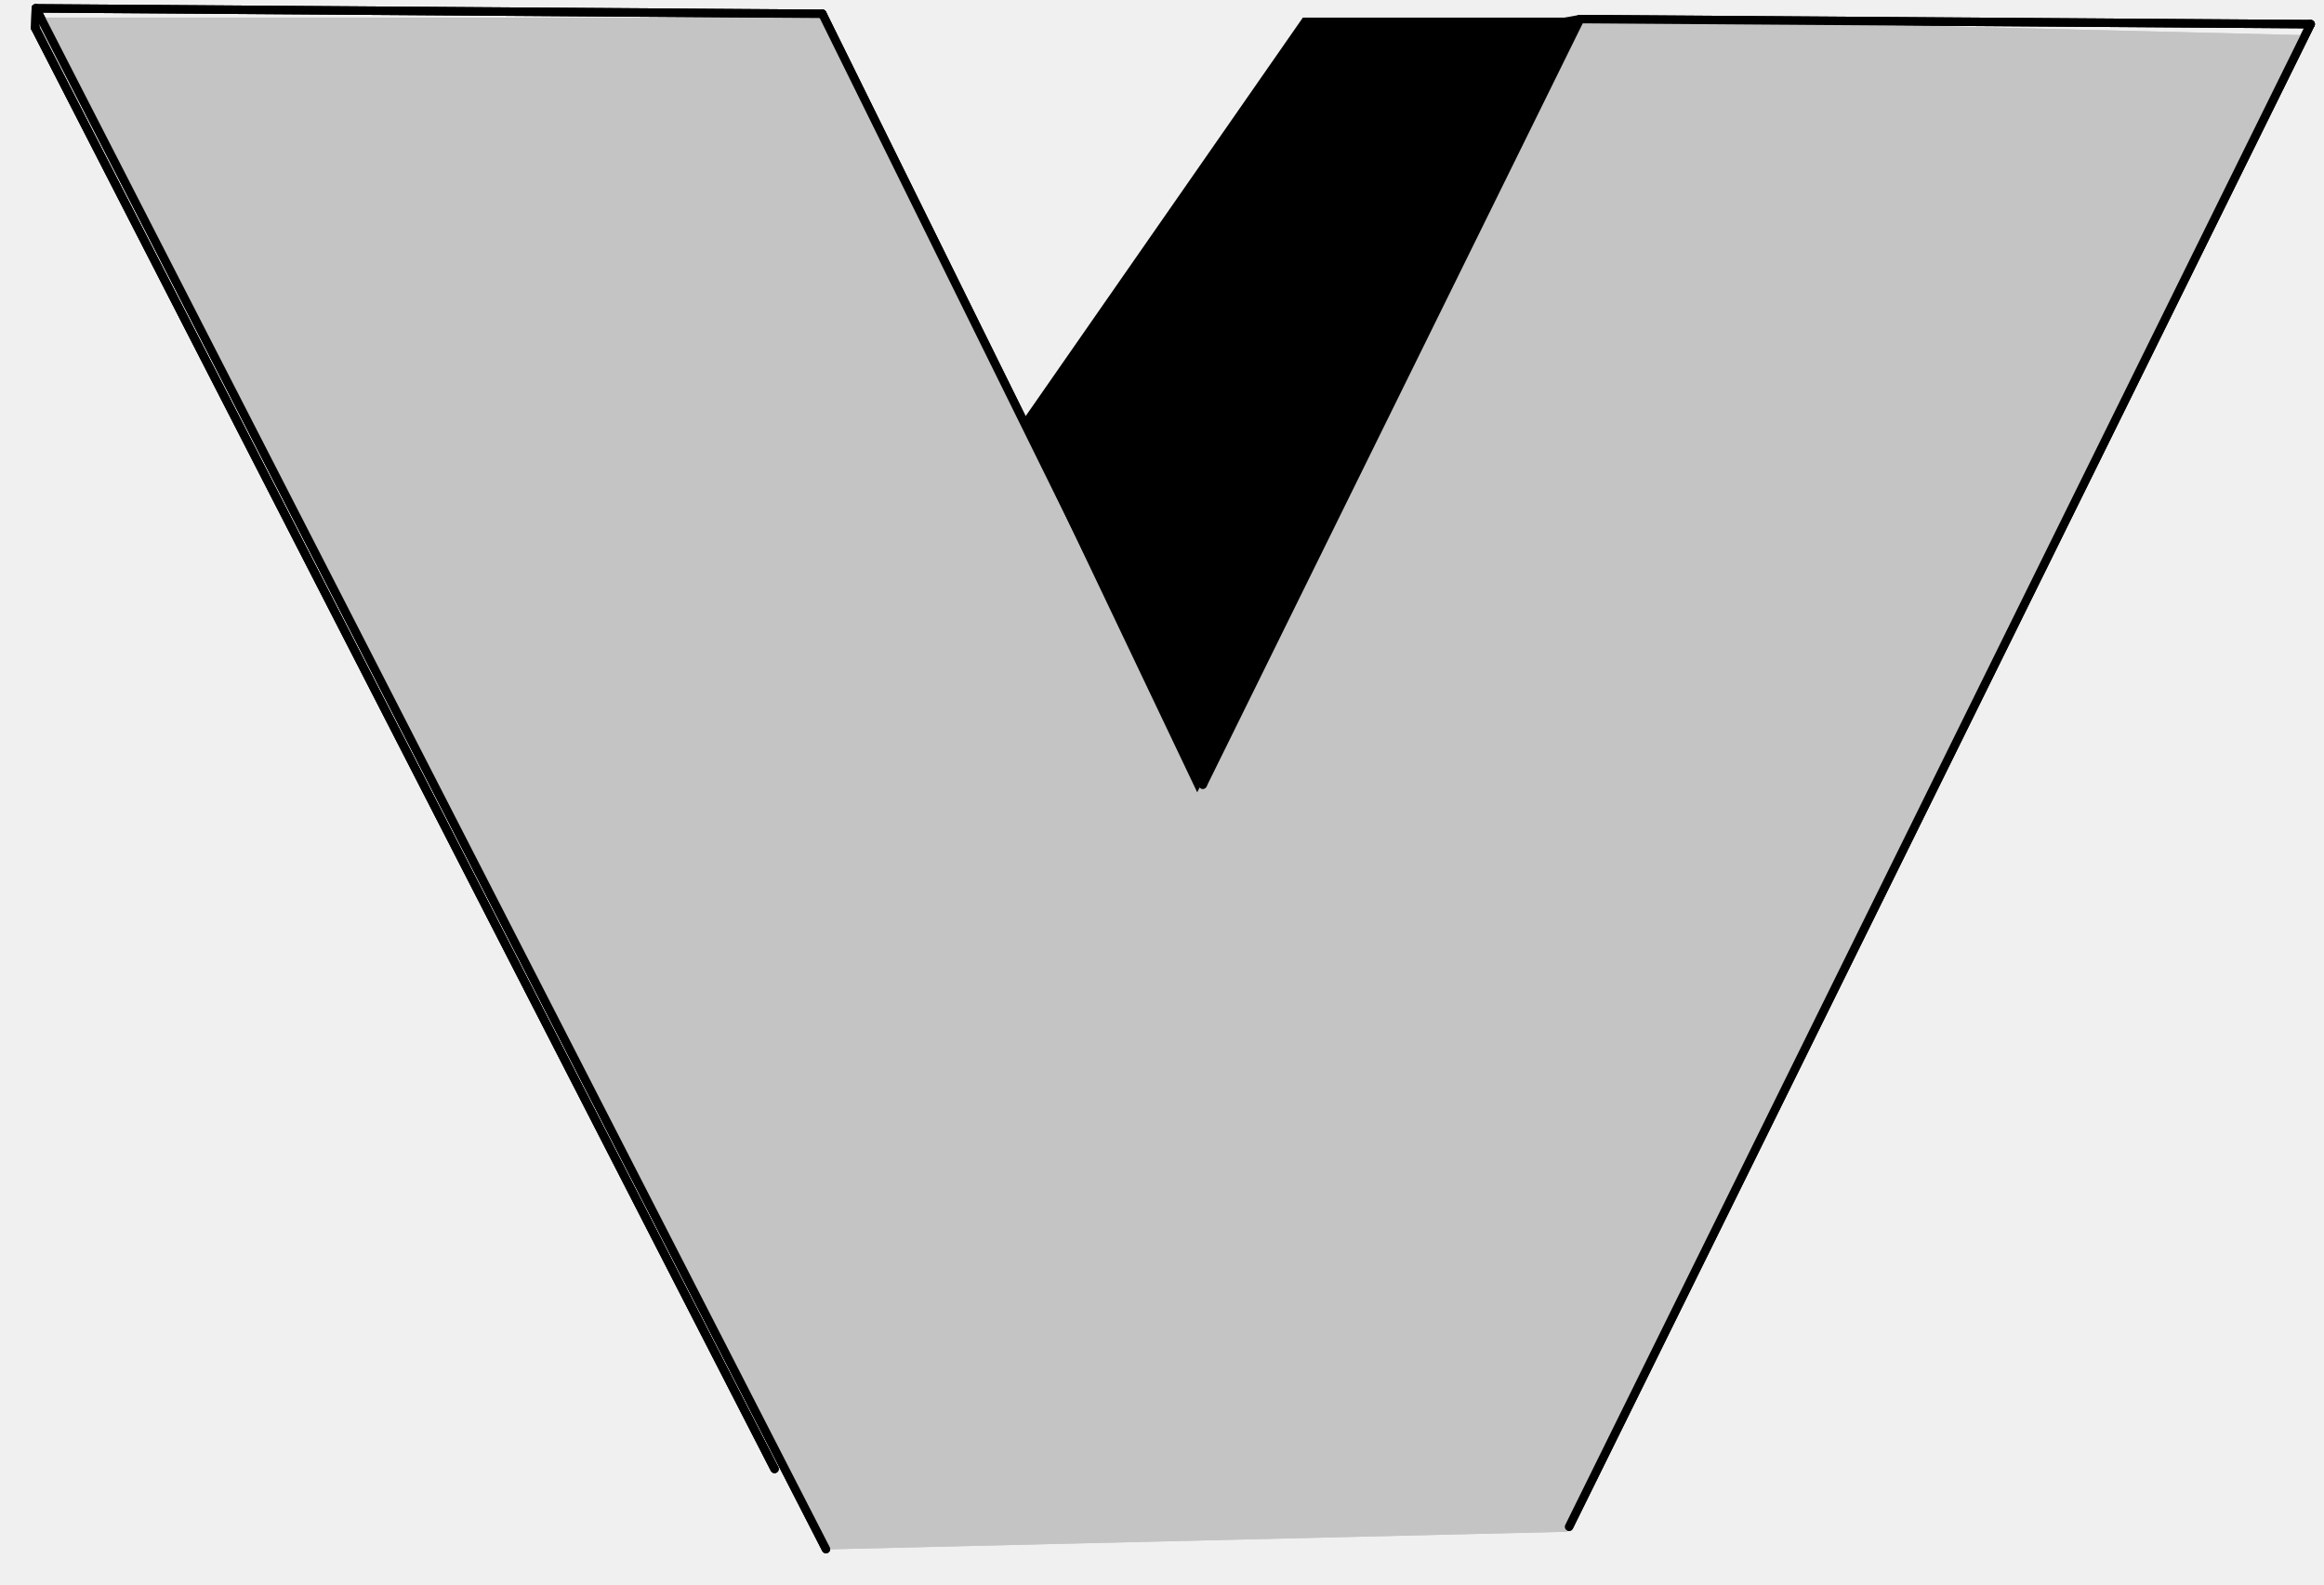
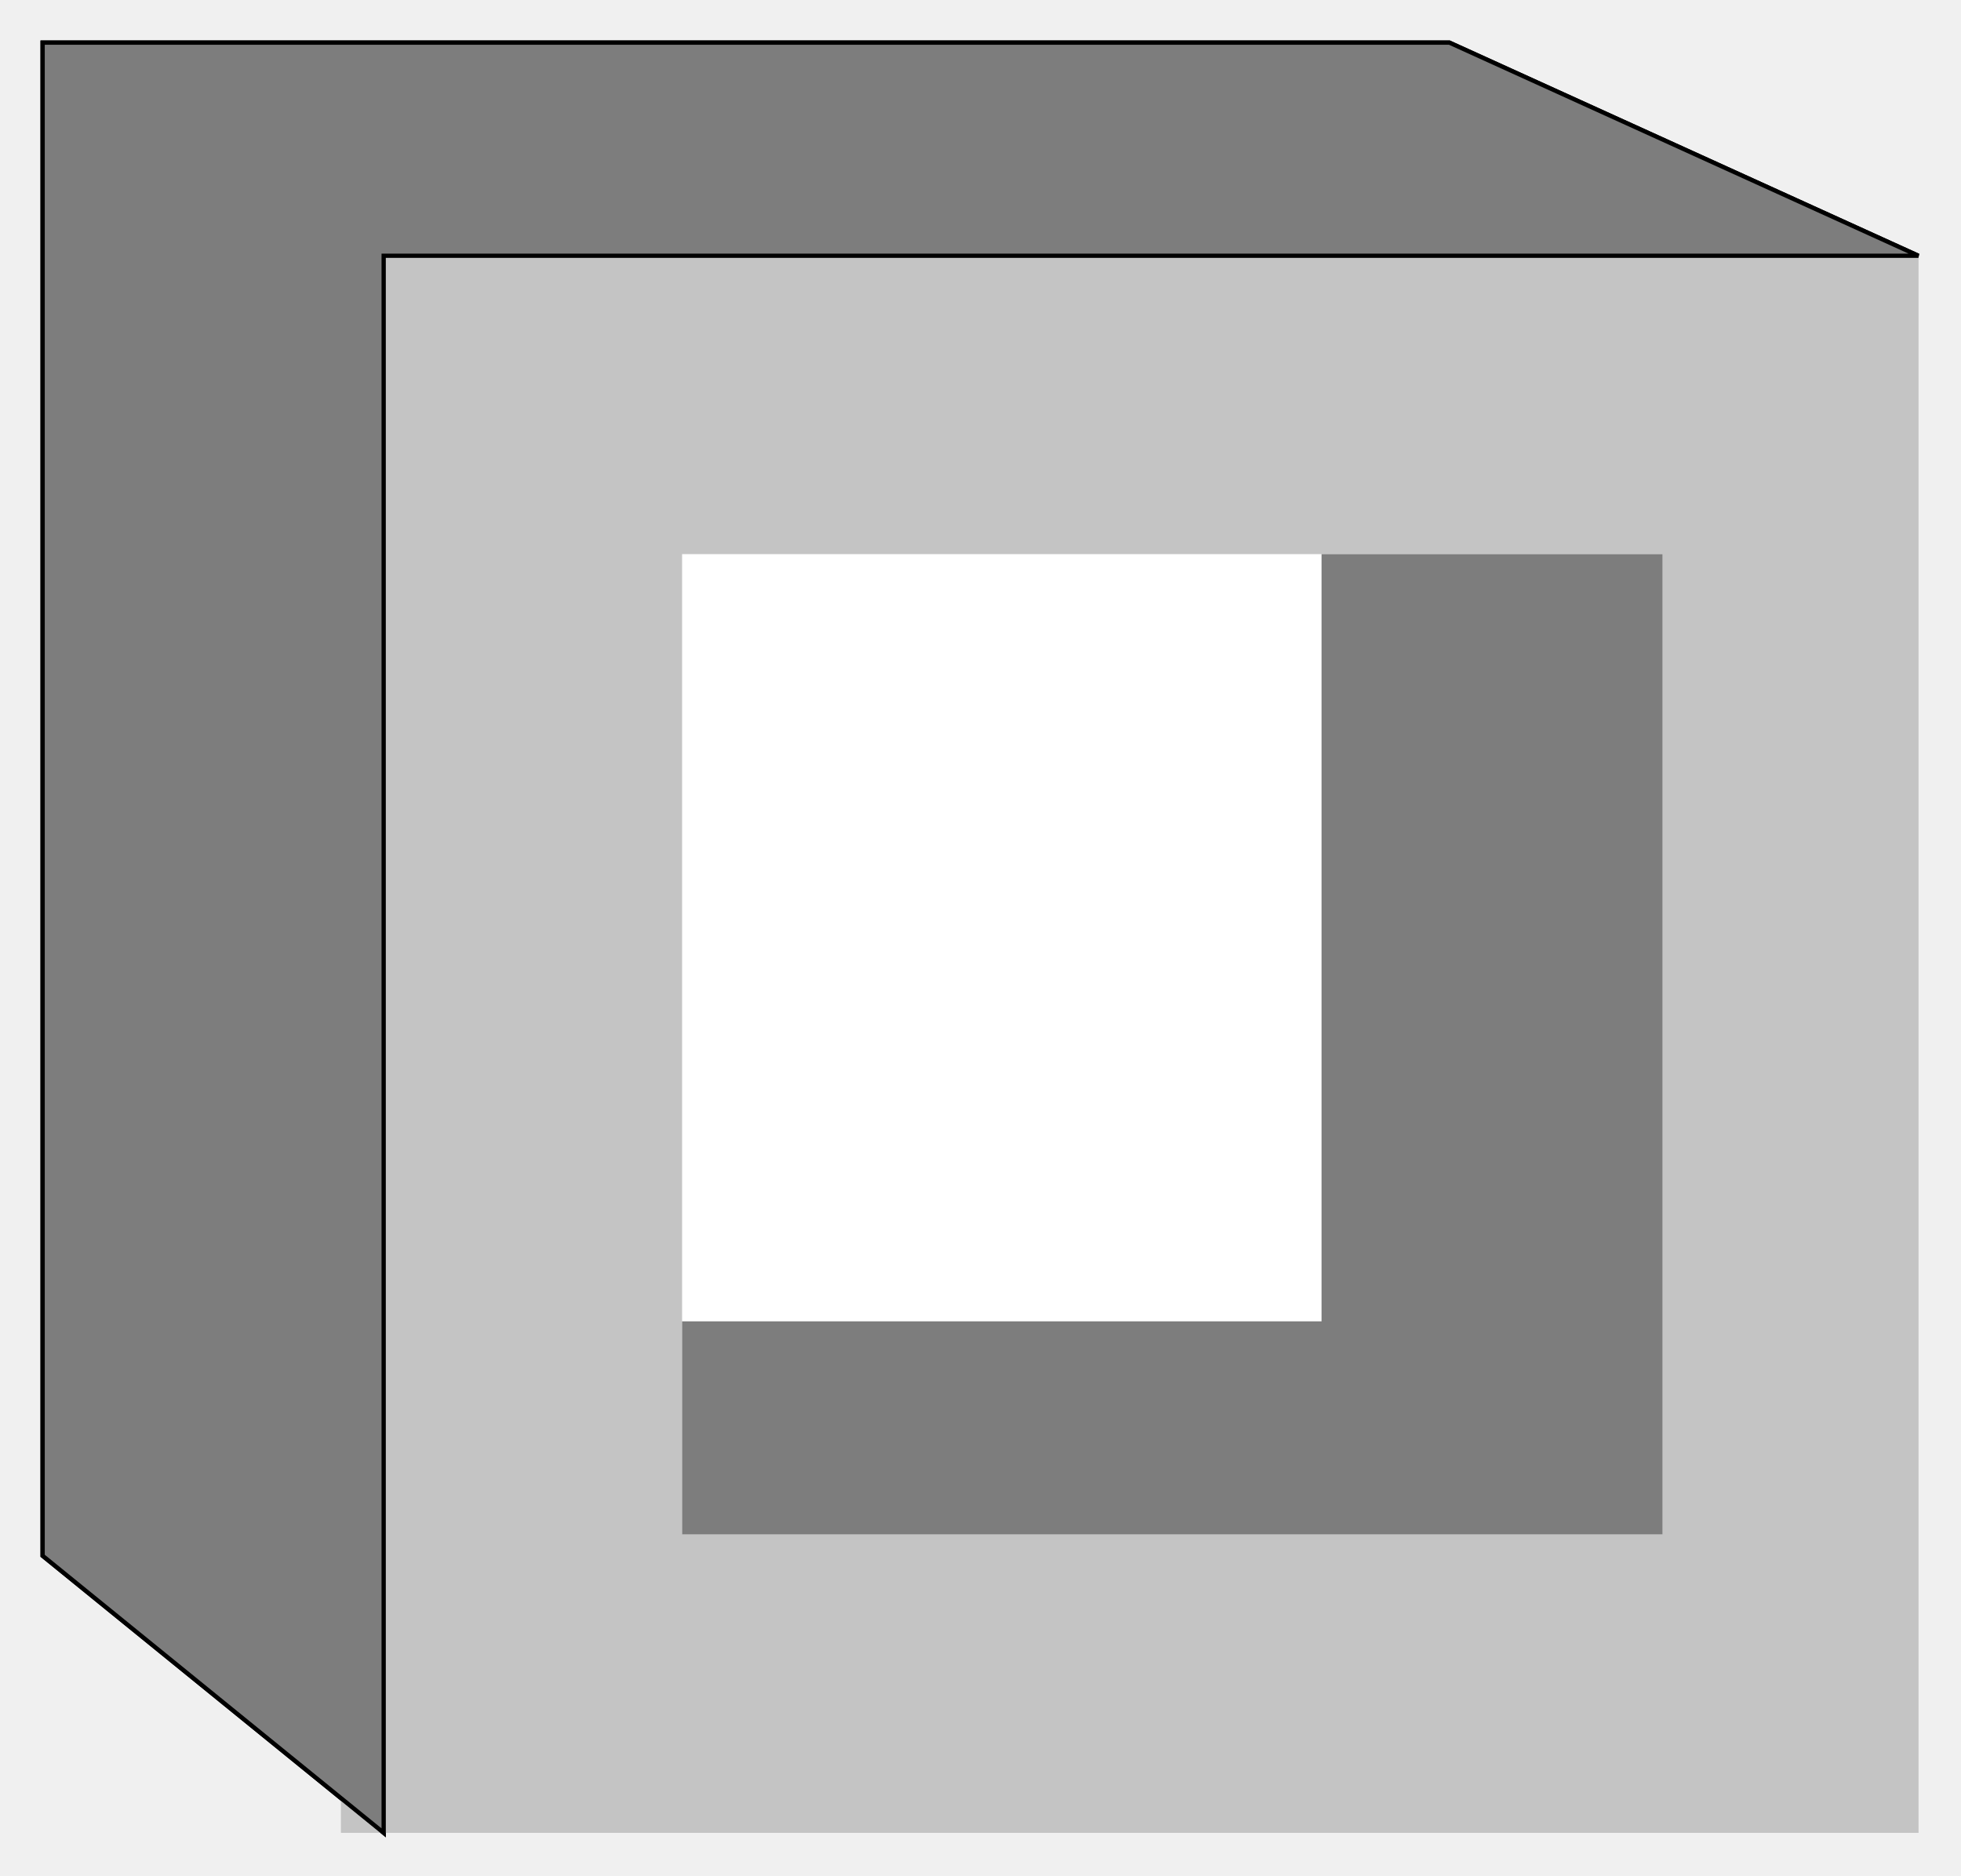
- <svg xmlns="http://www.w3.org/2000/svg" width="66" height="45" viewBox="0 0 66 45" fill="none">
-   <path d="M23.5 0.5H1L23.5 44L44.5 43.5L65.5 1L45 0.5L34 22L23.5 0.5Z" fill="#C4C4C4" />
-   <path d="M45 0.5L42 1L33 19.5L34 22.5L45 0.5Z" fill="#7D7D7D" />
-   <path d="M32.865 19.663L42.034 1.06" stroke="black" stroke-width="0.24" stroke-linecap="round" />
-   <path d="M44.874 0.542L42.034 1.06" stroke="black" stroke-width="0.24" stroke-linecap="round" />
-   <path d="M65.621 0.686L44.56 43.358" stroke="black" stroke-width="0.24" stroke-linecap="round" />
-   <path d="M23.457 43.992L1.018 0.237" stroke="black" stroke-width="0.24" stroke-linecap="round" />
-   <path d="M23.354 0.392L34.158 22.282" stroke="black" stroke-width="0.24" stroke-linecap="round" />
-   <path d="M34.158 22.282L44.874 0.542" stroke="black" stroke-width="0.24" stroke-linecap="round" />
-   <path d="M1.018 0.237L1 0.793" stroke="black" stroke-width="0.24" stroke-linecap="round" />
-   <path d="M21.997 41.716L1 0.793" stroke="black" stroke-width="0.24" stroke-linecap="round" />
-   <path d="M44.874 0.542L65.621 0.686" stroke="black" stroke-width="0.24" stroke-linecap="round" />
-   <path d="M1.018 0.237L23.354 0.392" stroke="black" stroke-width="0.24" stroke-linecap="round" />
-   <path d="M23.5 0.5H1L23.5 44L44.5 43.5L65.5 1L45 0.5L34 22L23.5 0.5Z" fill="#C4C4C4" />
-   <path d="M45 0.5H37L29 12L34 22.5L45 0.5Z" fill="black" />
-   <path d="M65.621 0.686L44.56 43.358" stroke="black" stroke-width="0.24" stroke-linecap="round" />
-   <path d="M23.457 43.992L1.018 0.237" stroke="black" stroke-width="0.24" stroke-linecap="round" />
-   <path d="M23.354 0.392L34.158 22.282" stroke="black" stroke-width="0.24" stroke-linecap="round" />
-   <path d="M34.158 22.282L44.874 0.542" stroke="black" stroke-width="0.24" stroke-linecap="round" />
-   <path d="M1.018 0.237L1 0.793" stroke="black" stroke-width="0.24" stroke-linecap="round" />
-   <path d="M21.997 41.716L1 0.793" stroke="black" stroke-width="0.24" stroke-linecap="round" />
-   <path d="M44.874 0.542L65.621 0.686" stroke="black" stroke-width="0.24" stroke-linecap="round" />
-   <path d="M1.018 0.237L23.354 0.392" stroke="black" stroke-width="0.24" stroke-linecap="round" />
+ <svg xmlns="http://www.w3.org/2000/svg" width="46" height="44" viewBox="0 0 46 44" fill="none">
+   <rect x="8" y="6" width="37" height="37" fill="#C4C4C4" />
+   <path d="M9 6H45L34 1H1V36.5L9 43V6Z" fill="#7D7D7D" stroke="black" stroke-width="0.1" />
+   <rect x="8" y="6" width="37" height="37" fill="#C4C4C4" />
+   <rect x="15.5" y="12.5" width="24" height="24" fill="white" stroke="#C4C4C4" />
+   <path d="M9 6H45L34 1H1V36.5L9 43V6Z" fill="#7D7D7D" stroke="black" stroke-width="0.1" />
+   <path d="M31 31L16 31L16 36L39 36L39 13L31 13L31 31Z" fill="#7D7D7D" />
</svg>
